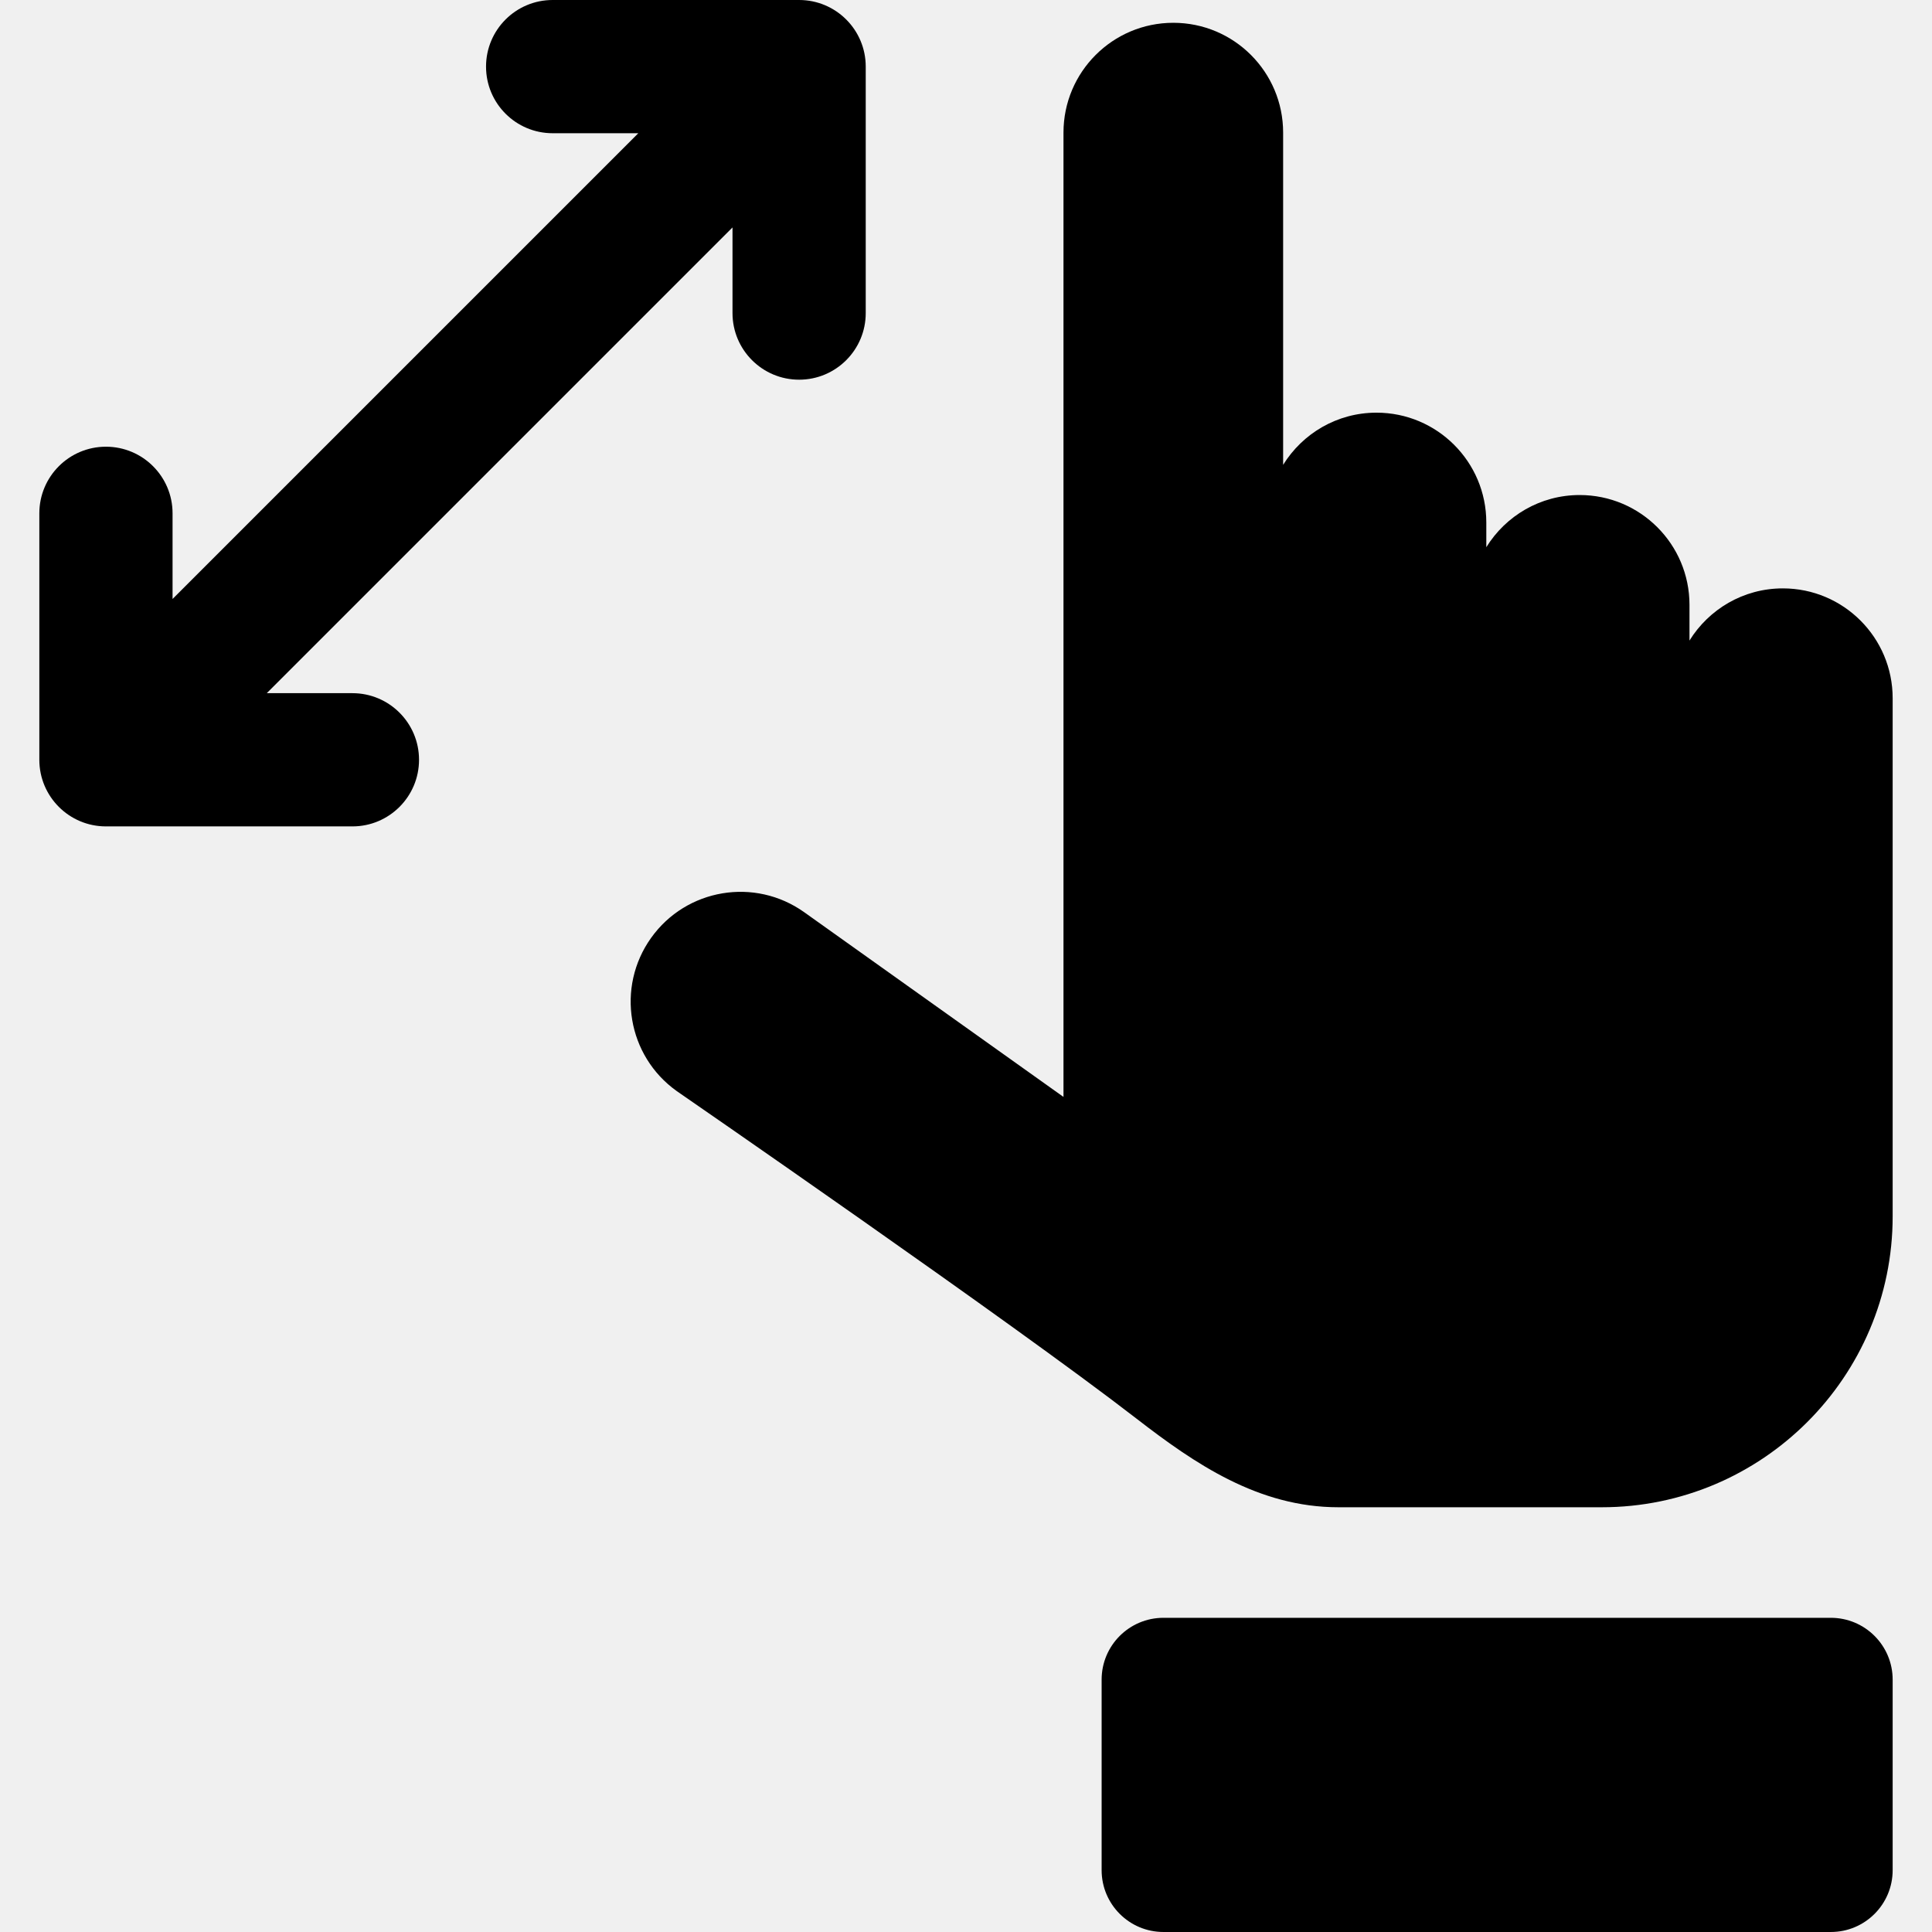
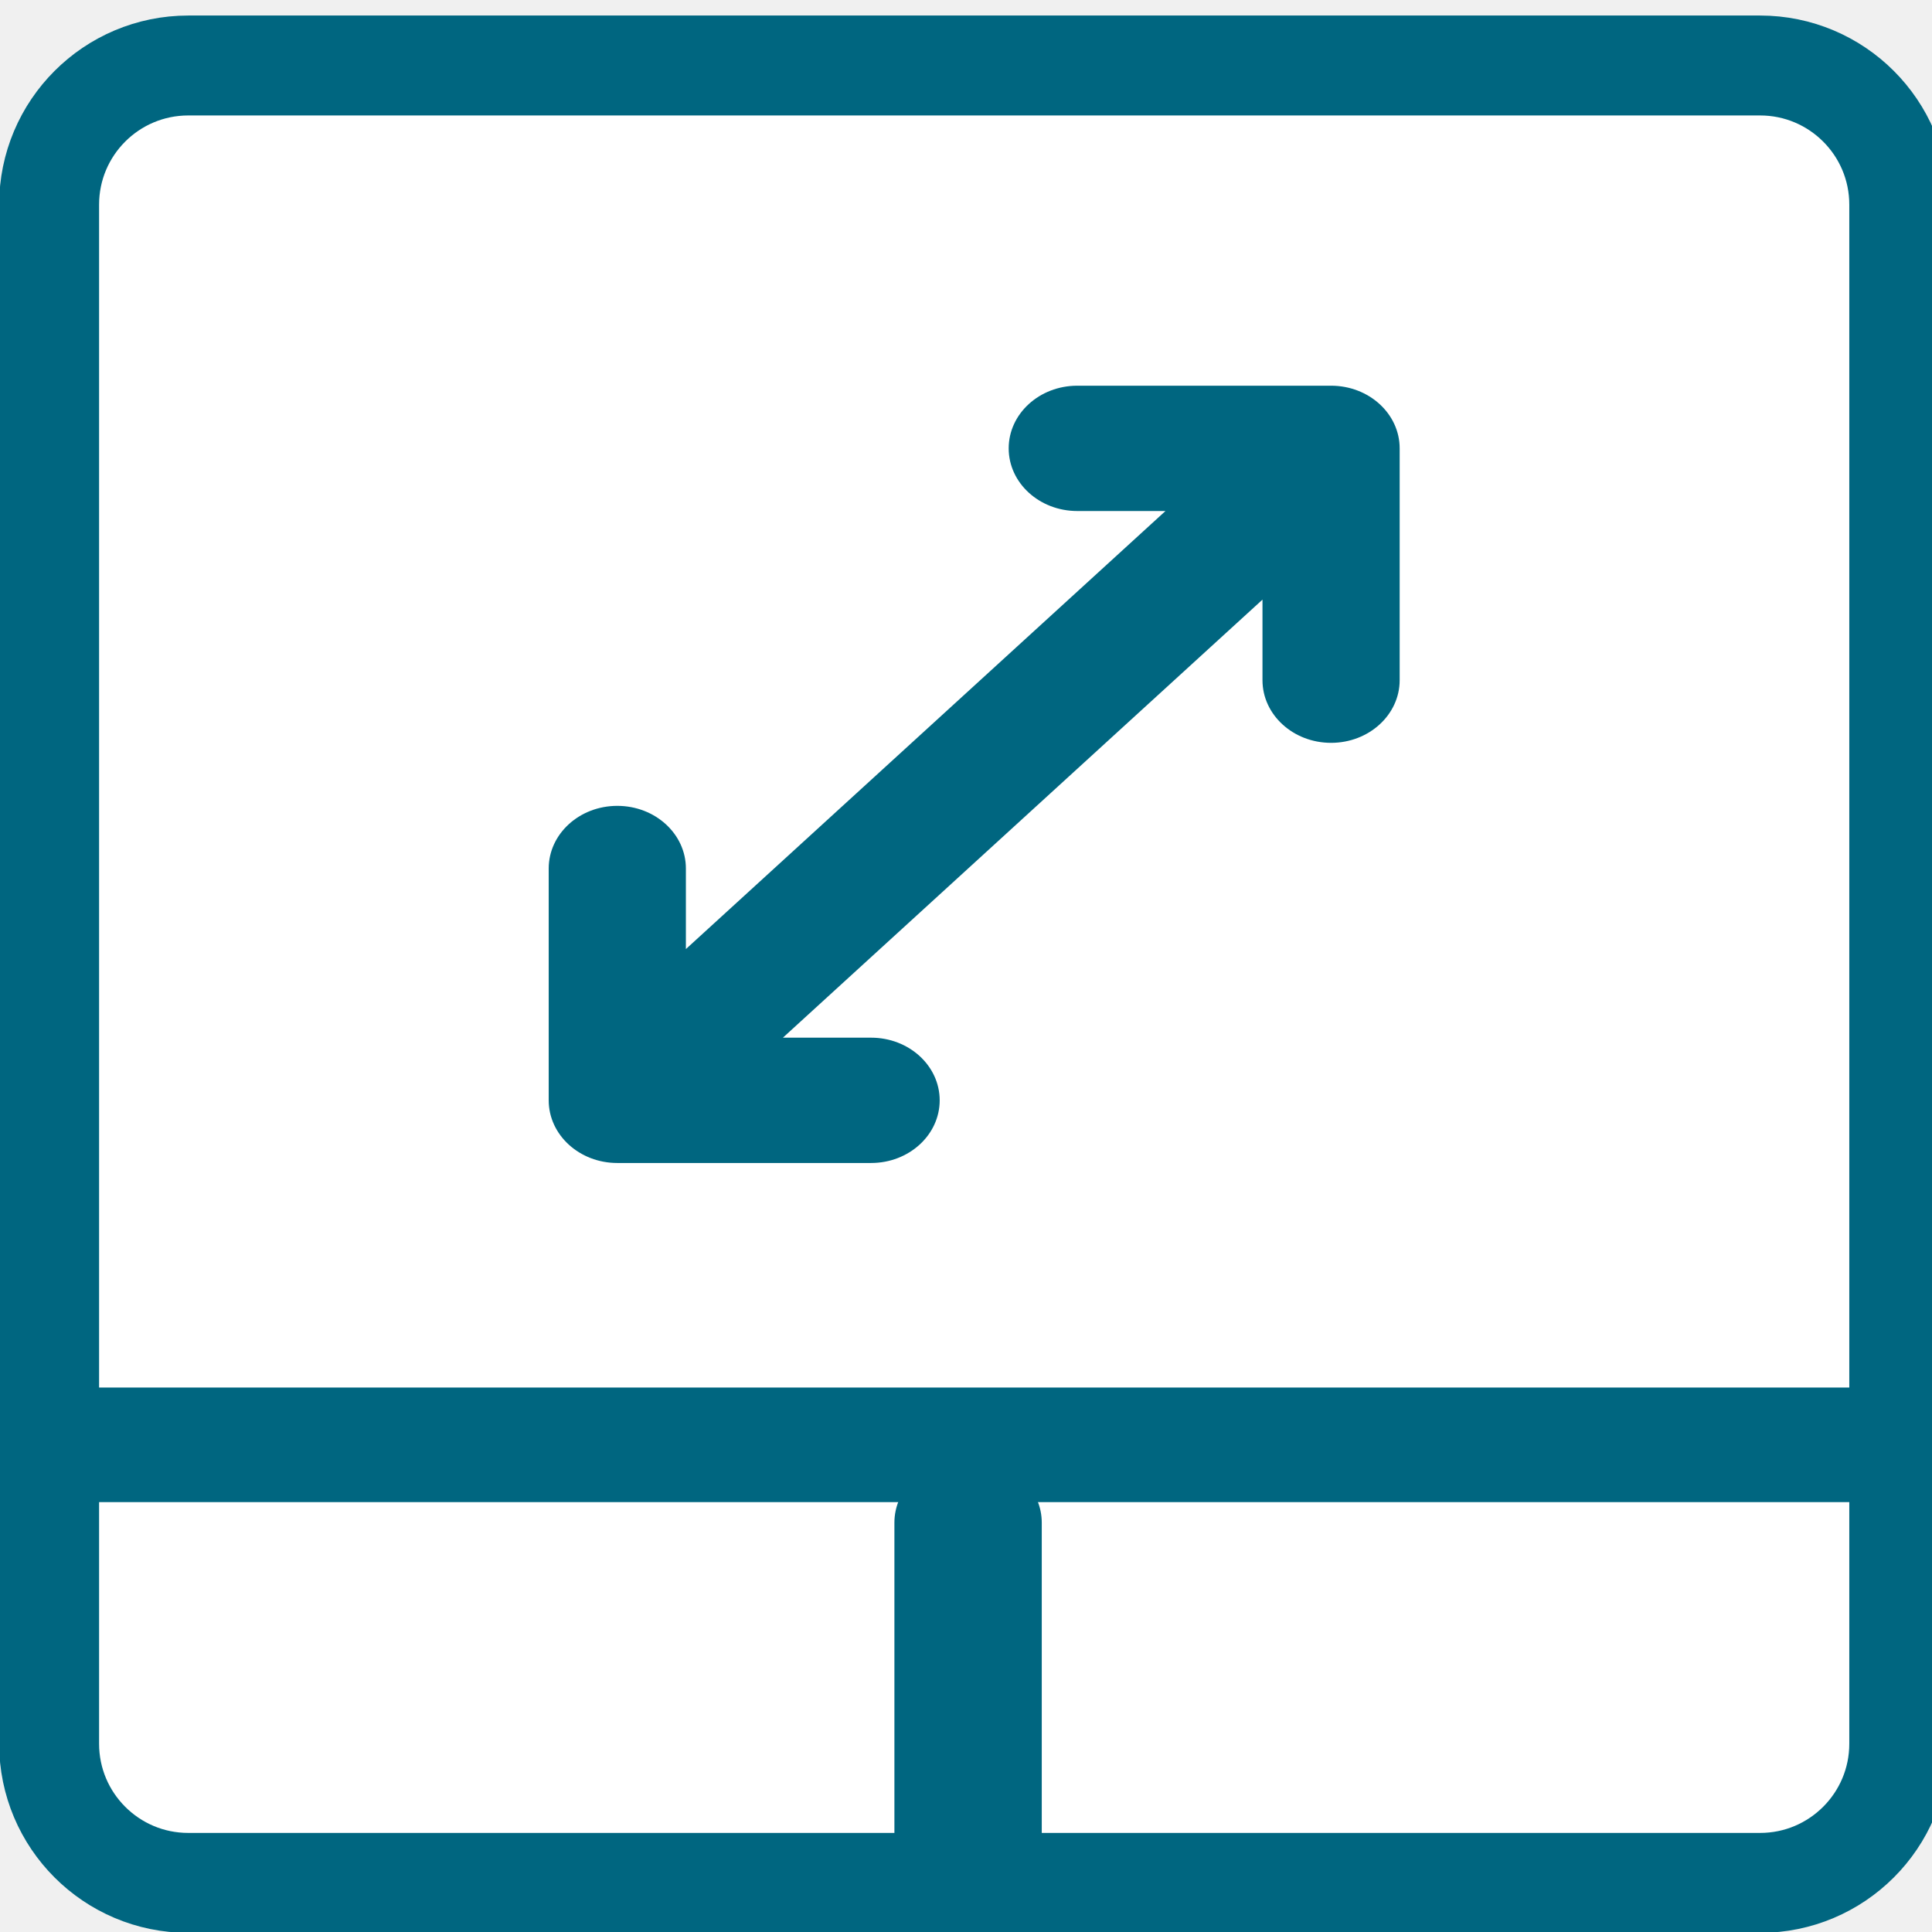
<svg xmlns="http://www.w3.org/2000/svg" version="1.1" id="Capa_1" x="0px" y="0px" viewBox="0 0 290.035 290.035" style="enable-background:new 0 0 290.035 290.035;" xml:space="preserve">
-   <g>
-     <path d="M267.642,88.329c-5.927,0-11.108,3.138-14.014,7.832v-5.359c0-9.105-7.382-16.487-16.487-16.487   c-5.927,0-11.108,3.138-14.014,7.833v-3.711c0-9.105-7.382-16.487-16.487-16.487c-5.927,0-11.108,3.138-14.014,7.833V19.909   c0-9.106-7.382-16.487-16.487-16.487c-9.105,0-16.487,7.382-16.487,16.487v136.305v8.458l-38.92-27.727   c-7.416-5.284-17.712-3.556-22.994,3.861c-5.283,7.416-3.555,17.711,3.861,22.994c0,0,50.36,34.729,68.999,49.156   c8.801,6.812,18.347,13.316,30.328,13.316h39.537c24.077,0,43.666-19.589,43.666-43.666c0-17.677,0-61.369,0-77.789   C284.13,95.711,276.748,88.329,267.642,88.329z" />
-     <path d="M274.847,242.868H174.66c-5.126,0-9.282,4.156-9.282,9.282v28.602c0,5.127,4.156,9.282,9.282,9.282h100.187   c5.126,0,9.282-4.156,9.282-9.282V252.15C284.129,247.024,279.973,242.868,274.847,242.868z" />
-     <path d="M52.905,104.06H40.048l69.917-69.917V47c0,5.522,4.478,10,10,10c5.522,0,10-4.478,10-10V10c0-5.523-4.478-10-10-10h-37   c-5.522,0-10,4.477-10,10s4.478,10,10,10h12.857L25.905,89.917V77.06c0-5.522-4.477-10-10-10s-10,4.478-10,10v37   c0,5.522,4.478,10,10,10h37c5.522,0,10-4.478,10-10C62.905,108.537,58.428,104.06,52.905,104.06z" />
+   <defs id="defs43" />
+   <g id="g8">
+     <rect style="fill:#ffffff;stroke:#006680;stroke-width:15.001;stroke-linejoin:round;stroke-miterlimit:4;stroke-dasharray:none;stroke-opacity:1;fill-opacity:1" id="rect3752" width="277.745" height="272.83" x="7.374" y="9.832" ry="20.892" />
+     <path d="m 130.77,155.778 h -13.239 l 71.995,-65.761 v 12.093 c 0,5.194 4.611,9.406 10.297,9.406 5.686,0 10.297,-4.212 10.297,-9.406 V 67.309 c 0,-5.195 -4.611,-9.406 -10.297,-9.406 h -38.1 c -5.686,0 -10.297,4.211 -10.297,9.406 0,5.195 4.611,9.406 10.297,9.406 h 13.239 l -71.995,65.761 v -12.093 c 0,-5.194 -4.61,-9.406 -10.297,-9.406 -5.687,0 -10.297,4.212 -10.297,9.406 v 34.801 c 0,5.194 4.611,9.406 10.297,9.406 h 38.1 c 5.686,0 10.297,-4.212 10.297,-9.406 0,-5.195 -4.61,-9.406 -10.297,-9.406 z" id="path6" style="fill:#006680;fill-opacity:1;stroke-width:0.984" />
+     <rect style="fill:#006680;fill-opacity:1;stroke:none;stroke-width:15;stroke-linejoin:round;stroke-miterlimit:4;stroke-dasharray:none;stroke-opacity:0.989" id="rect4561" width="286.348" height="17.205" x="1.229" y="208.297" ry="8.603" />
+     <rect style="fill:#006680;fill-opacity:1;stroke:none;stroke-width:15;stroke-linejoin:round;stroke-miterlimit:4;stroke-dasharray:none;stroke-opacity:0.989" id="rect4565" width="22.121" height="66.364" x="134.27" y="219.984" ry="8.603" />
  </g>
-   <g>
+   <g id="g10">
</g>
-   <g>
+   <g id="g12">
</g>
-   <g>
+   <g id="g14">
</g>
-   <g>
+   <g id="g16">
</g>
-   <g>
+   <g id="g18">
</g>
-   <g>
+   <g id="g20">
</g>
-   <g>
+   <g id="g22">
</g>
-   <g>
+   <g id="g24">
</g>
-   <g>
+   <g id="g26">
</g>
-   <g>
+   <g id="g28">
</g>
-   <g>
+   <g id="g30">
</g>
-   <g>
+   <g id="g32">
</g>
-   <g>
+   <g id="g34">
</g>
-   <g>
+   <g id="g36">
</g>
-   <g>
+   <g id="g38">
</g>
</svg>
